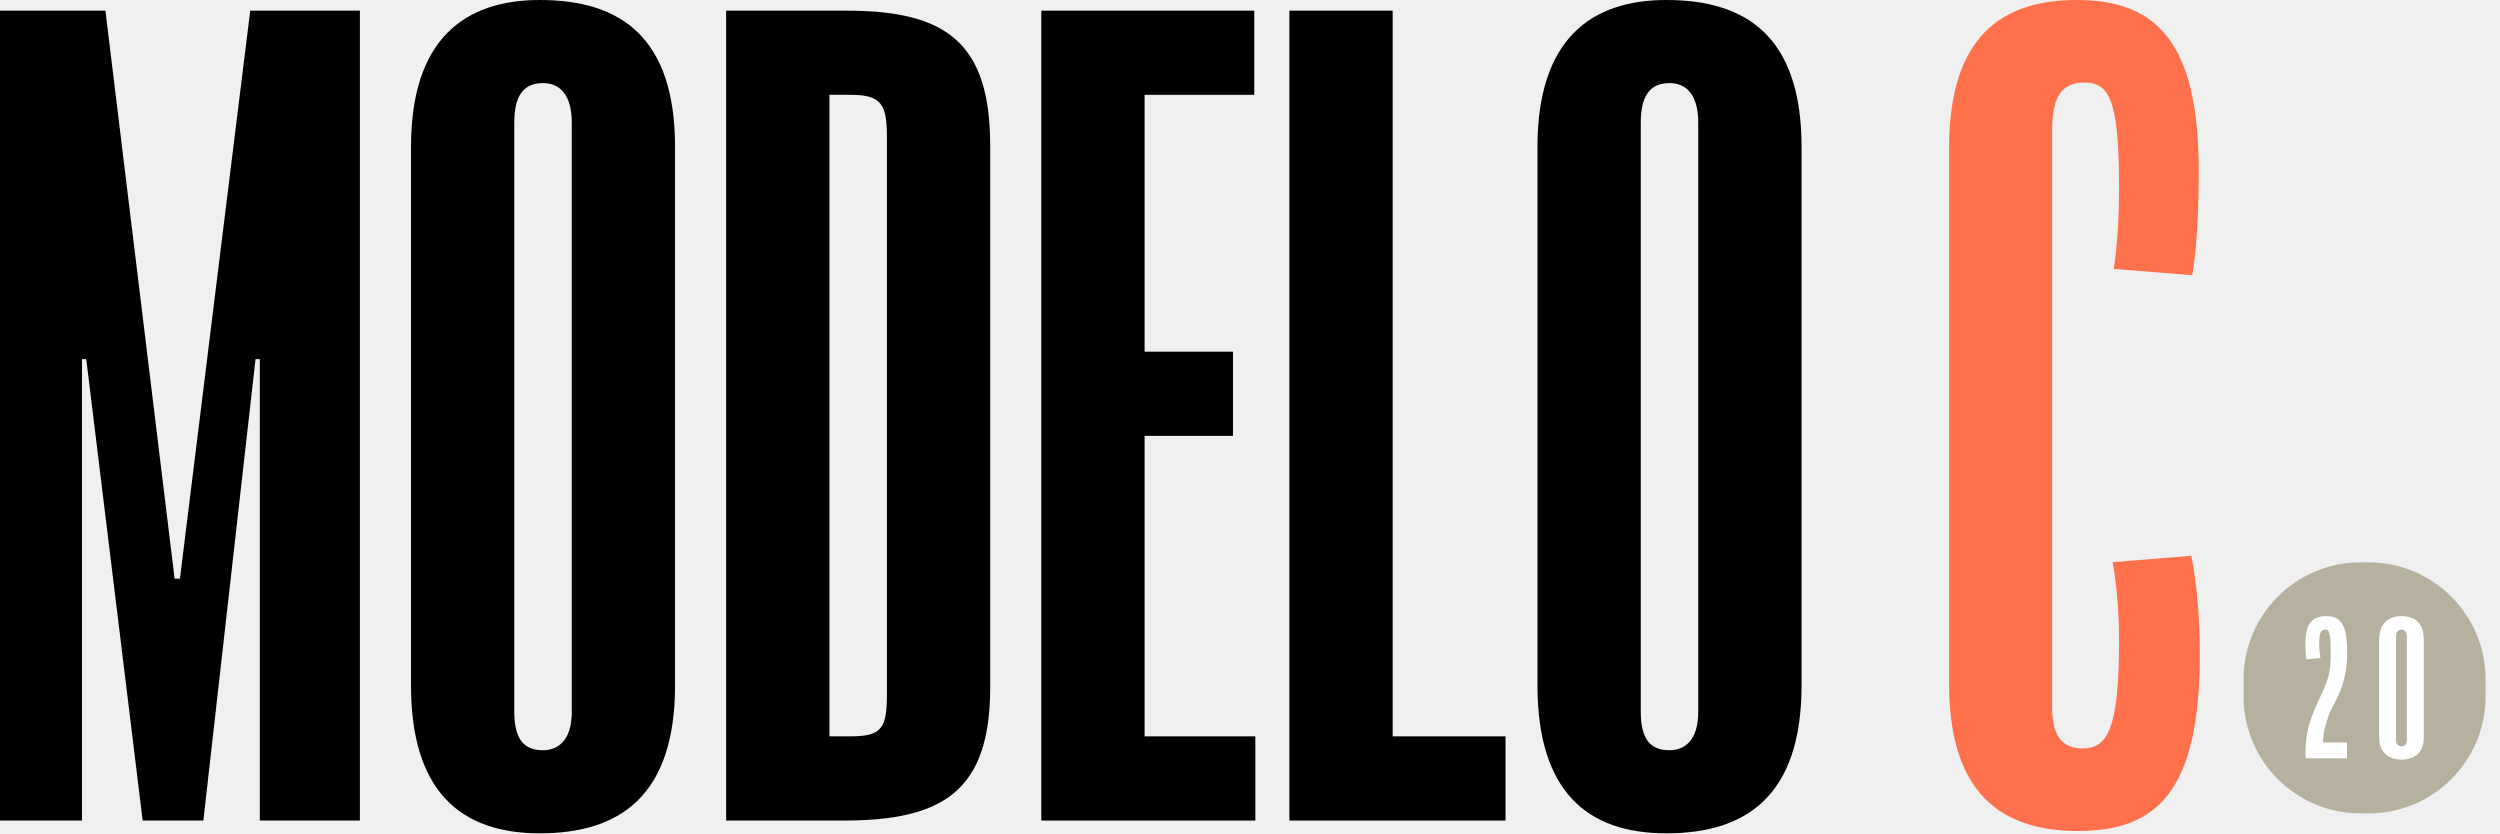
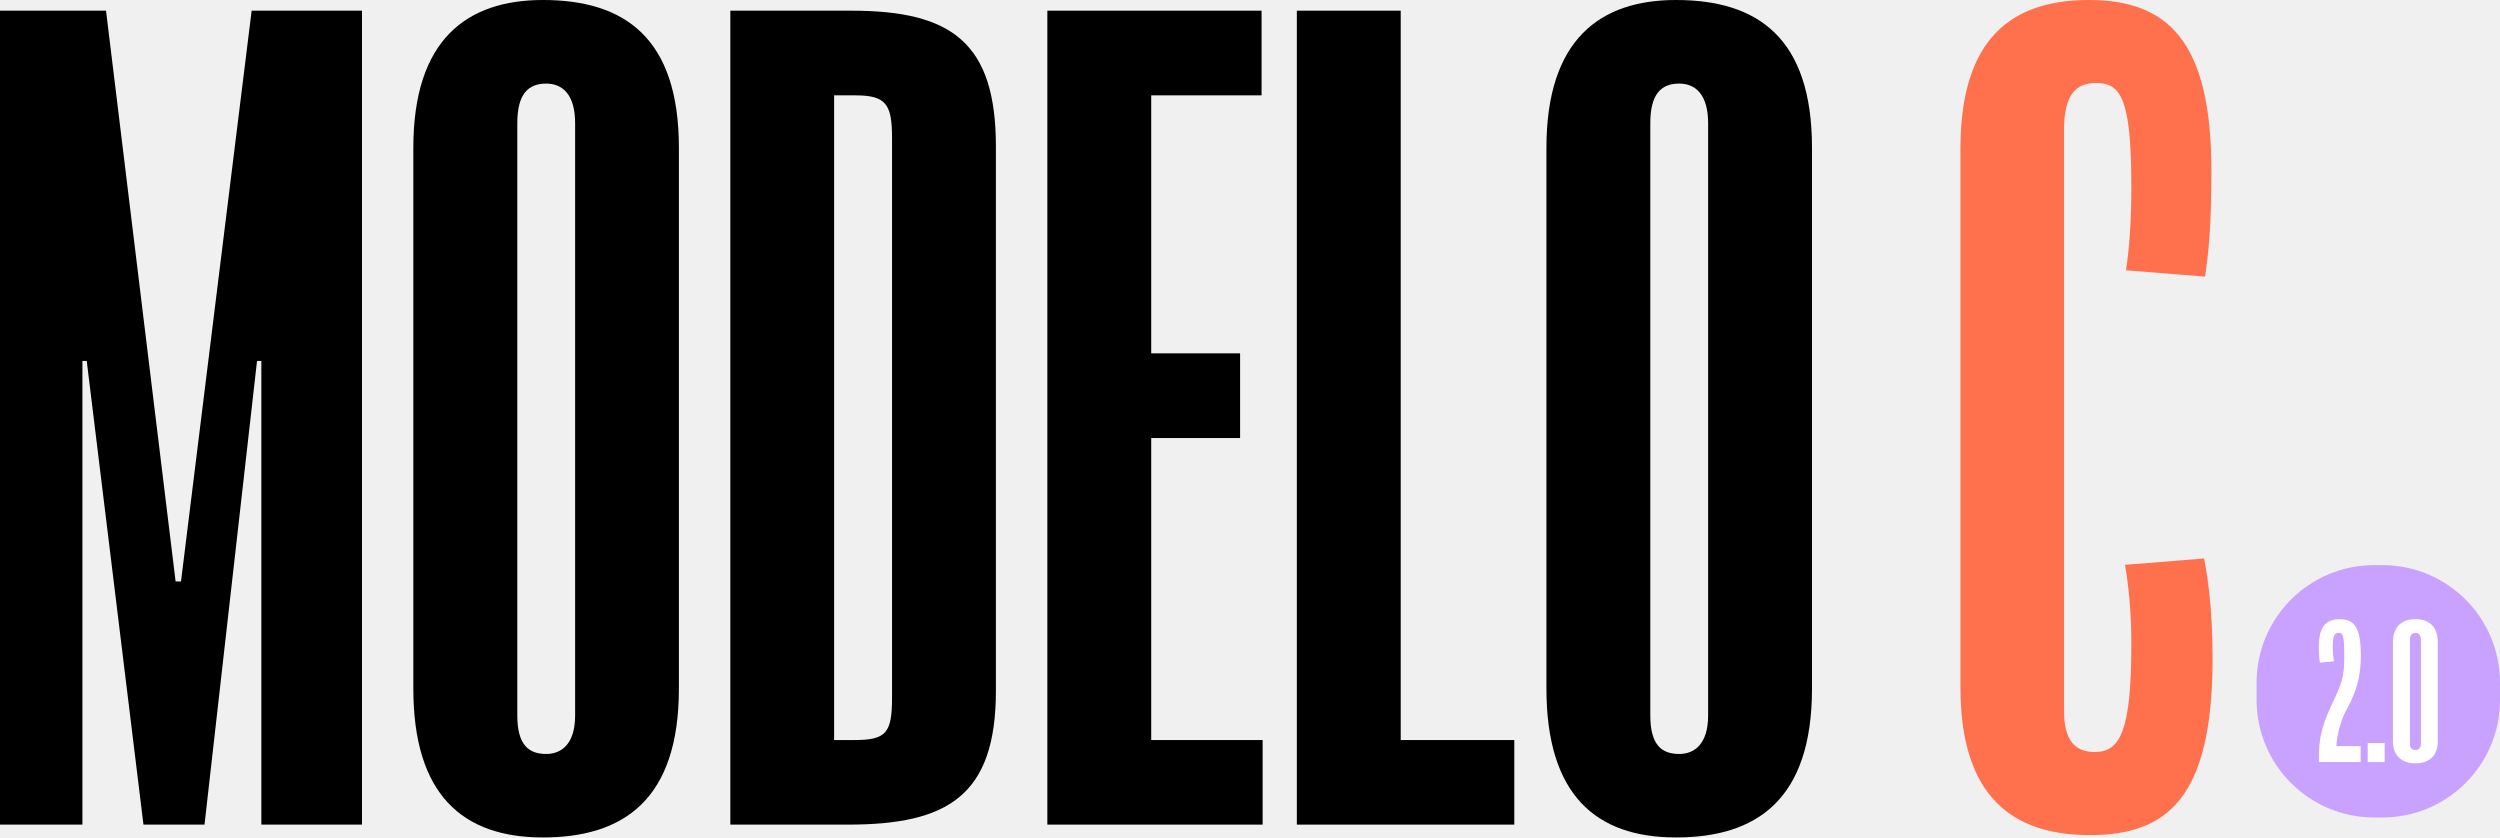
- <svg xmlns="http://www.w3.org/2000/svg" width="90" height="30" viewBox="0 0 90 30" fill="none">
-   <g clip-path="url(#clip0_120_5)">
-     <path d="M85.272 20.245H84.977C82.653 20.245 80.768 22.131 80.768 24.457V25.071C80.768 27.397 82.652 29.282 84.977 29.282H85.272C87.596 29.282 89.481 27.397 89.481 25.071V24.457C89.481 22.131 87.597 20.245 85.272 20.245Z" fill="#B6B19E" />
-     <path d="M12.956 29.54H9.353V12.929H9.199L7.321 29.54H5.136L3.105 12.929H2.952V29.54H0V0.384H3.795L6.286 20.831H6.478L9.008 0.384H12.956V29.54Z" fill="black" />
-     <path d="M20.584 25.627V4.412C20.584 3.376 20.124 2.992 19.549 2.992C18.897 2.992 18.514 3.376 18.514 4.412V25.627C18.514 26.701 18.936 27.008 19.549 27.008C20.085 27.008 20.584 26.662 20.584 25.627ZM14.796 24.668V5.294C14.796 1.419 16.712 0 19.434 0C22.347 0 24.302 1.343 24.302 5.294V24.668C24.302 28.657 22.308 30 19.434 30C16.559 30 14.796 28.465 14.796 24.668Z" fill="black" />
-     <path d="M31.93 4.949C31.93 3.76 31.738 3.414 30.626 3.414H29.86V26.509H30.588C31.738 26.509 31.93 26.241 31.93 24.974V4.949ZM35.647 24.744C35.647 28.504 33.923 29.54 30.357 29.54H26.141V0.384H30.473C34.076 0.384 35.647 1.535 35.647 5.256V24.744Z" fill="black" />
-     <path d="M45.192 29.54H37.487V0.384H45.154V3.414H41.205V12.66H44.387V15.691H41.205V26.509H45.192V29.54Z" fill="black" />
-     <path d="M54.199 29.54H46.418V0.384H50.136V26.509H54.199V29.54Z" fill="black" />
-     <path d="M61.137 25.627V4.412C61.137 3.376 60.677 2.992 60.103 2.992C59.451 2.992 59.068 3.376 59.068 4.412V25.627C59.068 26.701 59.49 27.008 60.103 27.008C60.639 27.008 61.137 26.662 61.137 25.627ZM55.349 24.668V5.294C55.349 1.419 57.266 0 59.987 0C62.901 0 64.856 1.343 64.856 5.294V24.668C64.856 28.657 62.862 30 59.987 30C57.113 30 55.349 28.465 55.349 24.668Z" fill="black" />
-     <path d="M79.192 23.59C79.192 21.723 79.001 20.579 78.886 20.008L76.057 20.237C76.171 20.885 76.286 21.876 76.286 23.057C76.286 26.144 75.904 26.944 74.986 26.944C74.259 26.944 73.877 26.524 73.877 25.457V4.65C73.877 3.392 74.298 2.973 75.024 2.973C75.904 2.973 76.286 3.507 76.286 6.708C76.286 7.928 76.21 8.956 76.095 9.68L78.924 9.909C79.039 9.147 79.154 8.156 79.154 6.136C79.154 1.411 77.548 0 74.757 0C71.659 0 70.168 1.753 70.168 5.336V24.619C70.168 28.087 71.621 29.916 74.795 29.916C77.548 29.916 79.192 28.62 79.192 23.59Z" fill="#FF704D" />
-     <path d="M82.999 27.3V27.06C82.999 26.534 83.099 26.007 83.419 25.327C83.839 24.434 83.906 24.274 83.906 23.441C83.906 22.761 83.845 22.668 83.712 22.668C83.539 22.668 83.492 22.794 83.492 23.195C83.492 23.315 83.512 23.562 83.533 23.688L83.033 23.735C83.013 23.621 82.993 23.408 82.993 23.181C82.993 22.501 83.206 22.181 83.733 22.181C84.259 22.181 84.499 22.462 84.499 23.481C84.499 24.441 84.232 24.968 83.952 25.487C83.773 25.821 83.626 26.407 83.626 26.727H84.492V27.3H83L82.999 27.3Z" fill="white" />
-     <path d="M86.649 22.921C86.649 22.741 86.562 22.668 86.449 22.668C86.336 22.668 86.256 22.741 86.256 22.914V26.66C86.256 26.807 86.356 26.867 86.456 26.867C86.556 26.867 86.649 26.793 86.649 26.66V22.921ZM87.255 26.554C87.255 27.1 86.922 27.347 86.449 27.347C86.003 27.347 85.65 27.1 85.65 26.547V23.028C85.65 22.428 85.996 22.181 86.449 22.181C86.903 22.181 87.255 22.401 87.255 23.014V26.554Z" fill="white" />
+ <svg xmlns="http://www.w3.org/2000/svg" id="Camada_2" viewBox="0 0 255.12 85.46">
+   <defs>
+     <style>
+       .cls-1 {
+         fill: #fff;
+       }
+ 
+       .cls-2 {
+         fill: #ff704d;
+       }
+ 
+       .cls-3 {
+         fill: #c9a1ff;
+       }
+     </style>
+   </defs>
+   <g id="Layer_1">
+     <g>
+       <path class="cls-3" d="M243.12,57.67h-.84c-6.63,0-12,5.37-12,12v1.75c0,6.63,5.37,12,12,12h.84c6.63,0,12-5.37,12-12v-1.75c0-6.63-5.37-12-12-12" />
+       <polygon points="36.94 84.15 26.67 84.15 26.67 36.83 26.23 36.83 20.87 84.15 14.64 84.15 8.85 36.83 8.41 36.83 8.41 84.15 0 84.15 0 1.09 10.82 1.09 17.92 59.34 18.47 59.34 25.68 1.09 36.94 1.09 36.94 84.15" />
+       <g>
+         <path d="M58.69,73V12.57c0-2.95-1.31-4.04-2.95-4.04-1.86,0-2.95,1.09-2.95,4.04v60.44c0,3.06,1.2,3.93,2.95,3.93,1.53,0,2.95-.98,2.95-3.93M42.18,70.27V15.08c0-11.04,5.46-15.08,13.22-15.08,8.31,0,13.88,3.83,13.88,15.08v55.19c0,11.37-5.68,15.19-13.88,15.19s-13.22-4.37-13.22-15.19" />
+         <path d="M91.03,14.1c0-3.39-.55-4.37-3.72-4.37h-2.19v65.79h2.08c3.28,0,3.83-.76,3.83-4.37V14.1ZM101.63,70.49c0,10.71-4.92,13.66-15.08,13.66h-12.02V1.09h12.35c10.27,0,14.75,3.28,14.75,13.88v55.52Z" />
+       </g>
+       <polygon points="128.85 84.15 106.88 84.15 106.88 1.09 128.74 1.09 128.74 9.73 117.48 9.73 117.48 36.06 126.55 36.06 126.55 44.7 117.48 44.7 117.48 75.52 128.85 75.52 128.85 84.15" />
+       <polygon points="154.53 84.15 132.34 84.15 132.34 1.09 142.94 1.09 142.94 75.52 154.53 75.52 154.53 84.15" />
+       <path d="M174.31,73V12.57c0-2.95-1.31-4.04-2.95-4.04-1.86,0-2.95,1.09-2.95,4.04v60.44c0,3.06,1.2,3.93,2.95,3.93,1.53,0,2.95-.98,2.95-3.93M157.81,70.27V15.08c0-11.04,5.46-15.08,13.22-15.08,8.31,0,13.88,3.83,13.88,15.08v55.19c0,11.37-5.68,15.19-13.88,15.19s-13.22-4.37-13.22-15.19" />
+       <path class="cls-2" d="M225.79,67.2c0-5.32-.55-8.58-.87-10.21l-8.07.65c.33,1.85.65,4.67.65,8.03,0,8.79-1.09,11.07-3.71,11.07-2.07,0-3.16-1.19-3.16-4.23V13.25c0-3.58,1.2-4.78,3.27-4.78,2.51,0,3.6,1.52,3.6,10.64,0,3.47-.22,6.41-.55,8.47l8.07.65c.33-2.17.65-4.99.65-10.75C225.68,4.02,221.1,0,213.14,0,204.31,0,200.06,4.99,200.06,15.2v54.93c0,9.88,4.14,15.09,13.19,15.09,7.85,0,12.54-3.69,12.54-18.02" />
+       <path class="cls-1" d="M236.64,77.77v-.68c0-1.5.28-3,1.2-4.94,1.2-2.54,1.39-3,1.39-5.37,0-1.94-.17-2.2-.55-2.2-.49,0-.63.36-.63,1.5,0,.34.06,1.04.11,1.41l-1.42.13c-.06-.32-.11-.93-.11-1.58,0-1.94.61-2.85,2.11-2.85s2.18.8,2.18,3.7c0,2.73-.76,4.23-1.56,5.72-.51.95-.93,2.62-.93,3.53h2.47v1.63h-4.25Z" />
+       <rect class="cls-1" x="241.62" y="75.83" width="1.73" height="1.94" />
+       <path class="cls-1" d="M247.05,65.3c0-.51-.25-.72-.57-.72s-.55.21-.55.7v10.67c0,.42.28.59.57.59s.55-.21.55-.59v-10.65ZM248.77,75.64c0,1.56-.95,2.26-2.3,2.26-1.27,0-2.28-.7-2.28-2.28v-10.03c0-1.71.99-2.41,2.28-2.41s2.3.63,2.3,2.37v10.08Z" />
+     </g>
  </g>
-   <defs>
-     <clipPath id="clip0_120_5">
-       <rect width="89.481" height="30" fill="white" />
-     </clipPath>
-   </defs>
</svg>
